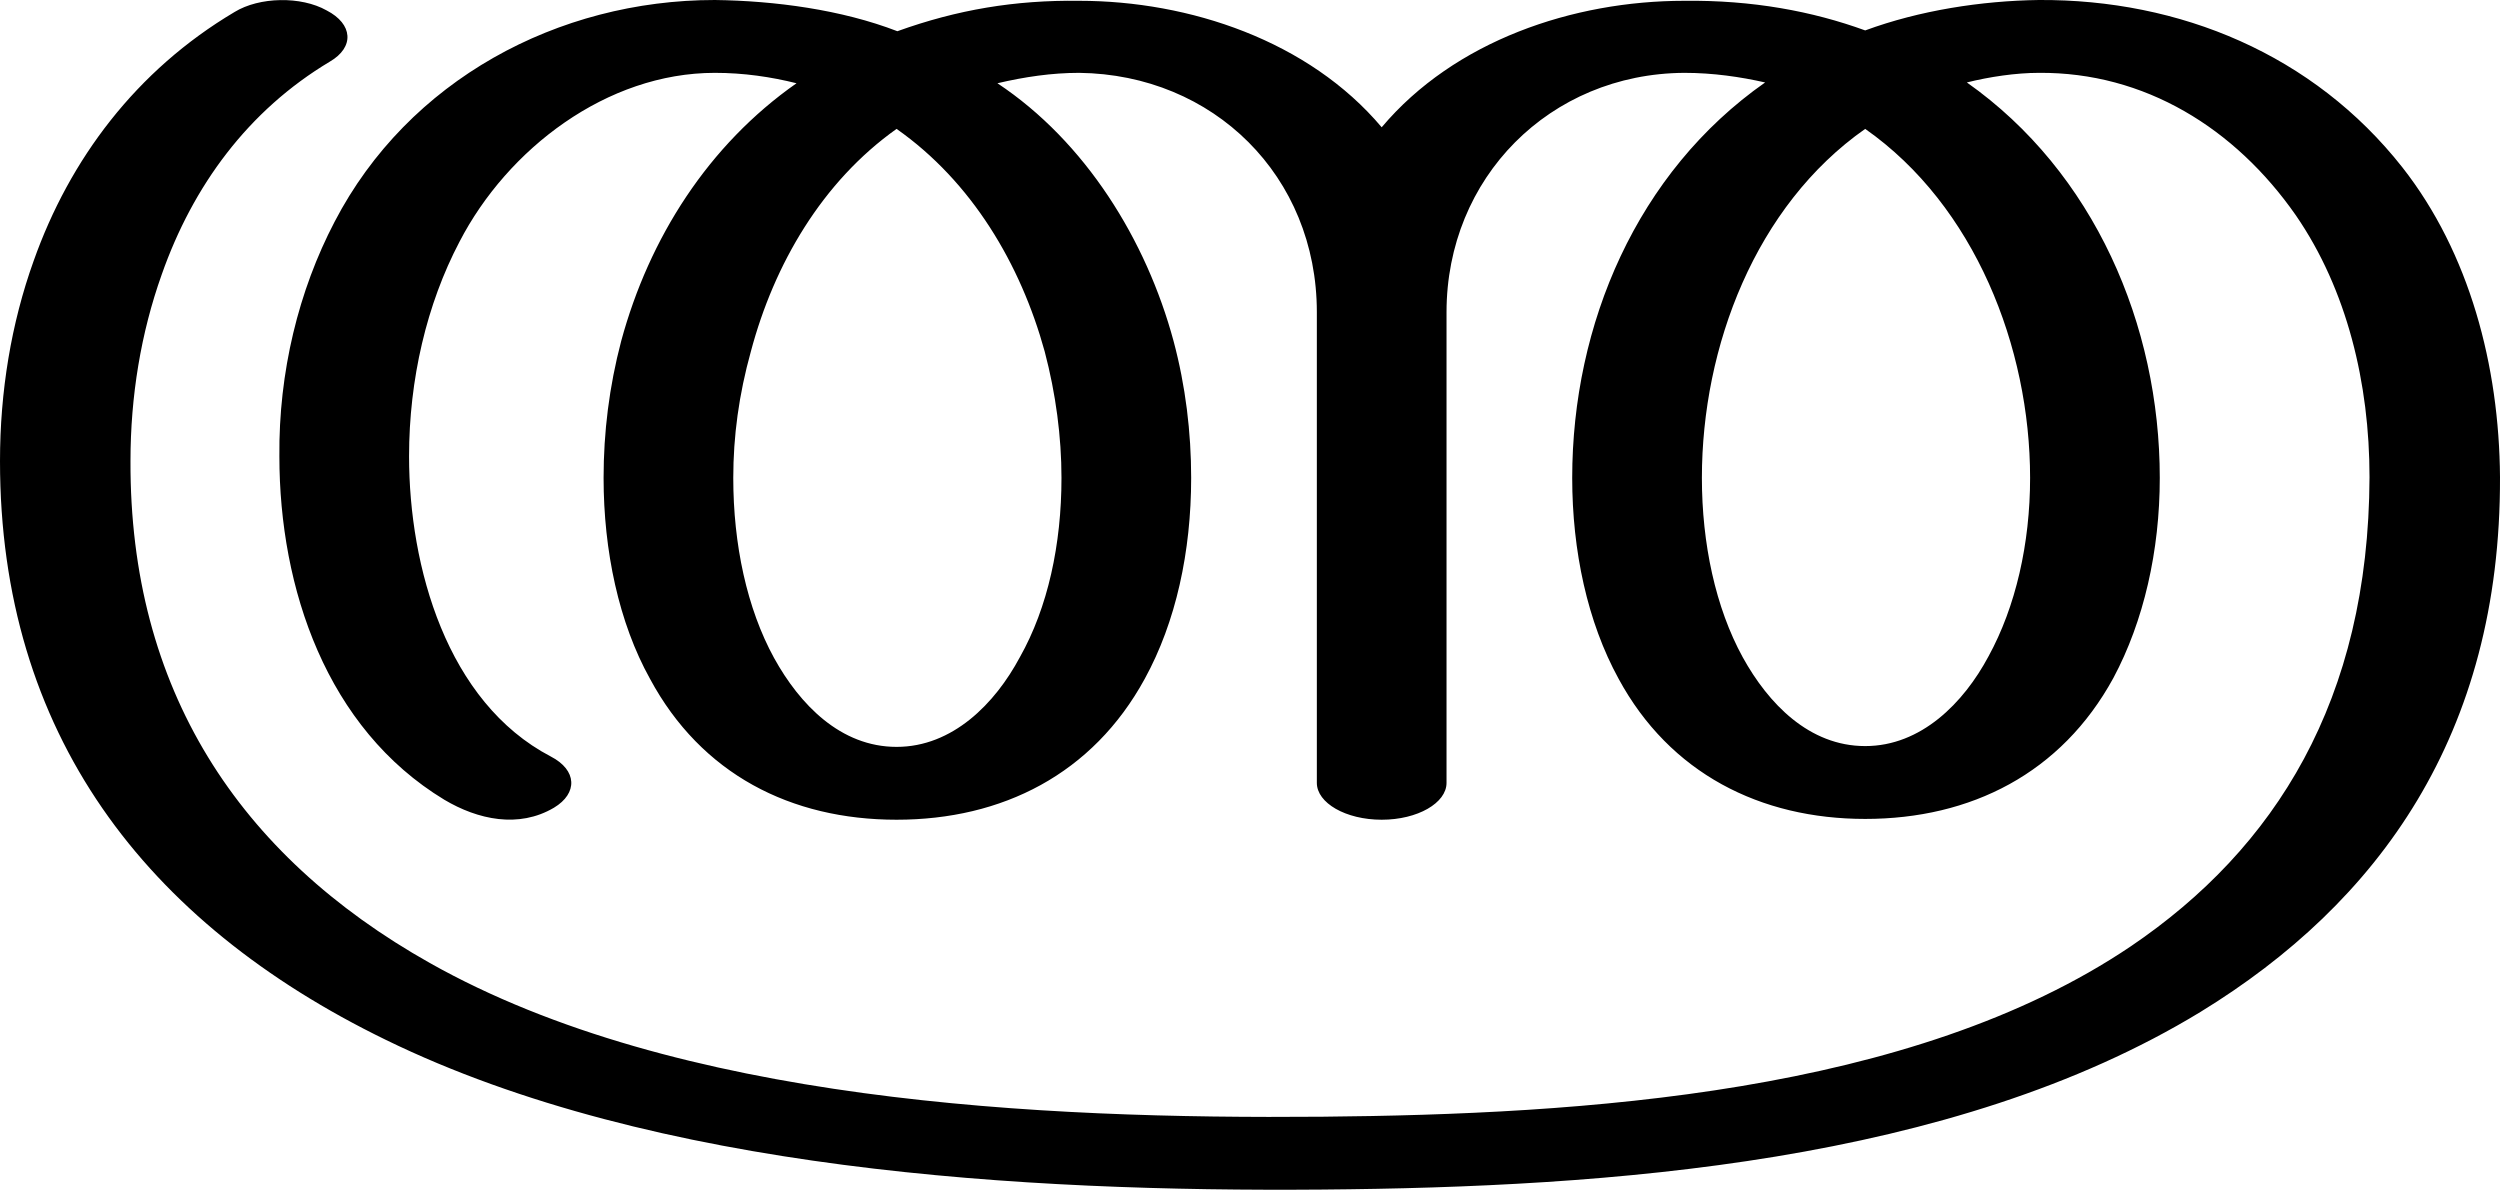
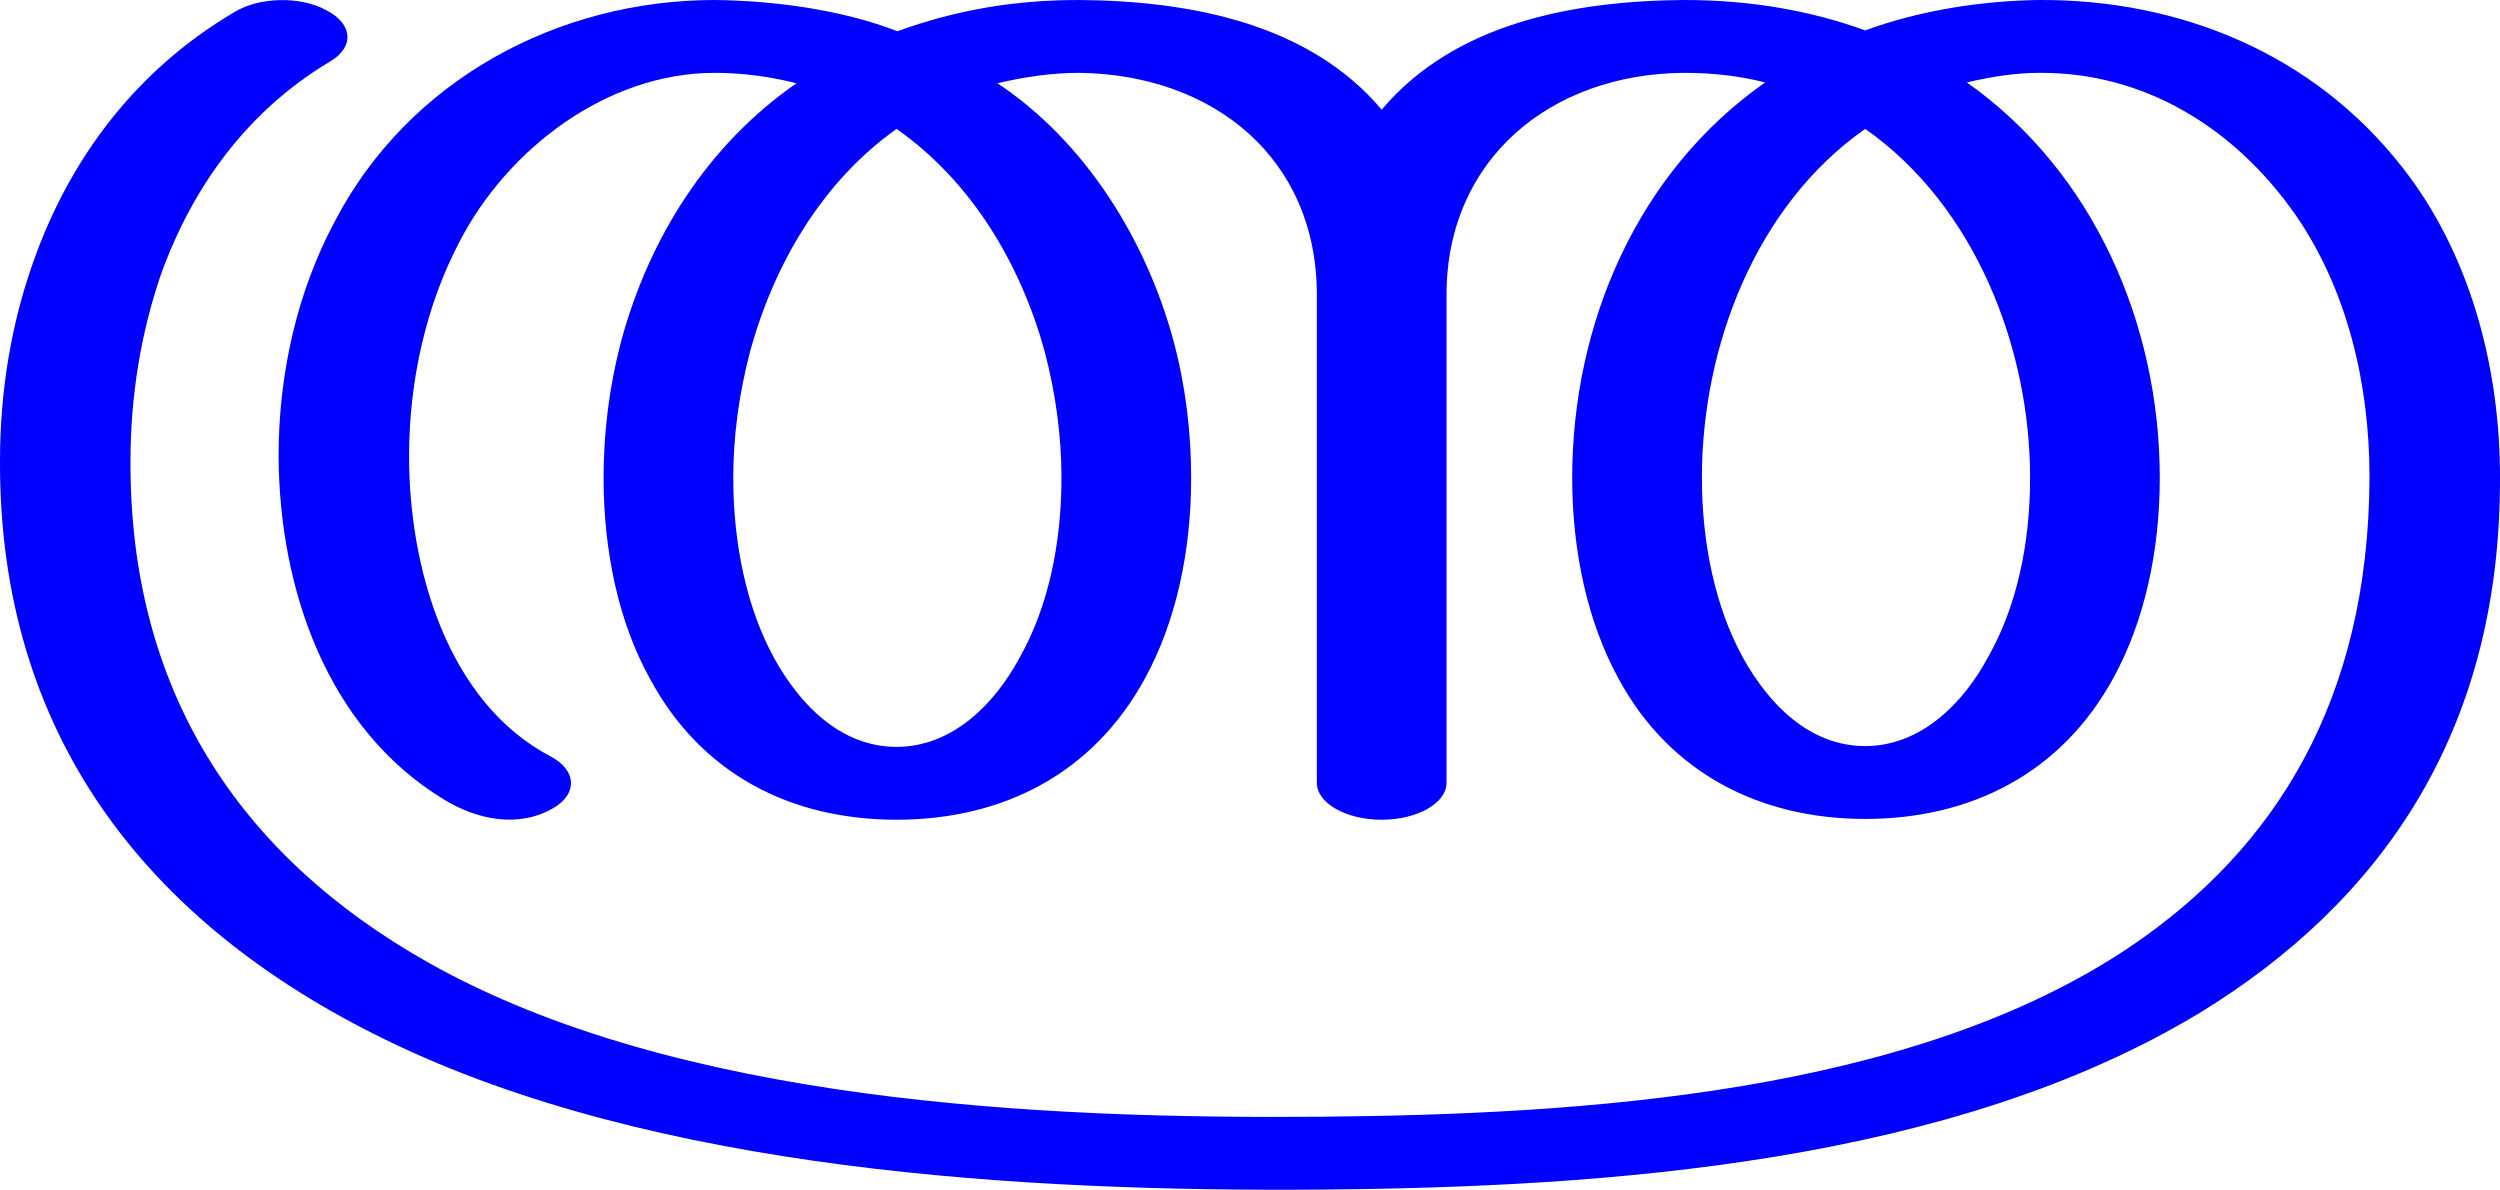
<svg xmlns="http://www.w3.org/2000/svg" xml:space="preserve" width="3123px" height="1486px" version="1.1" style="shape-rendering:geometricPrecision; text-rendering:geometricPrecision; image-rendering:optimizeQuality; fill-rule:evenodd; clip-rule:evenodd" viewBox="0 0 3123 1486">
  <defs>
    <style type="text/css">
   
-     .fil0 {fill:black;fill-rule:nonzero}
+     .fil0 {fill:blue;fill-rule:nonzero}
   
  </style>
  </defs>
  <g id="Layer_x0020_1">
-     <path class="fil0" d="M2104 1c85,-1 160,13 226,37 68,-25 145,-37 217,-38 176,-1 343,68 454,209 84,107 121,248 122,387 1,322 -152,532 -374,668 -310,189 -739,219 -1097,222 -372,3 -834,-23 -1170,-187 -302,-147 -482,-384 -482,-723 0,-87 14,-172 42,-250 45,-127 128,-238 251,-311 31,-19 83,-20 115,-2 33,17 35,46 4,64 -102,61 -171,155 -210,266 -26,73 -39,152 -39,233 -1,284 134,492 374,627 309,174 762,195 1115,192 323,-3 736,-28 1010,-213 180,-122 297,-307 298,-586 0,-117 -28,-234 -92,-327 -76,-109 -189,-179 -321,-178 -29,0 -62,5 -90,12 159,112 241,303 241,494 0,91 -20,179 -58,250 -65,119 -178,176 -310,176 -131,0 -244,-57 -308,-175 -39,-71 -58,-160 -58,-251 0,-192 81,-382 241,-494 -31,-7 -65,-12 -101,-12 -168,1 -297,131 -297,299l0 588c0,25 -36,46 -81,46 -45,0 -81,-21 -81,-46l0 -588c0,-170 -129,-297 -297,-299 -34,0 -68,5 -102,13 110,73 186,196 220,322 15,56 22,114 22,171 0,92 -19,180 -58,251 -65,119 -178,176 -310,176 -132,0 -244,-57 -308,-176 -39,-70 -58,-160 -58,-251 0,-57 7,-114 22,-171 35,-129 109,-245 219,-322 -32,-8 -66,-13 -102,-13 -135,0 -259,95 -319,211 -41,78 -63,172 -63,268 0,138 47,307 177,375 33,17 34,46 4,64 -44,26 -95,15 -137,-10 -147,-89 -206,-264 -206,-429 -1,-105 24,-207 69,-293 92,-177 279,-277 475,-277 75,1 158,12 228,39 75,-27 147,-39 227,-38 138,0 287,50 378,158 91,-108 239,-158 378,-158zm226 160c-137,96 -204,272 -204,436 0,82 17,162 51,224 32,58 83,111 153,111 70,0 123,-54 154,-112 34,-62 52,-141 52,-223 0,-163 -69,-340 -206,-436zm-1210 0c-93,66 -153,169 -182,278 -15,54 -22,106 -22,158 0,83 17,163 51,225 32,58 83,111 153,111 70,0 123,-54 154,-112 35,-62 52,-141 52,-224 0,-51 -7,-105 -21,-158 -30,-109 -91,-212 -185,-278z" />
+     <path class="fil0" d="M2104 0c85,0 160,14 226,38 68,-25 145,-37 217,-38 176,-1 343,67 454,209 84,107 122,248 122,387 1,322 -152,532 -373,668 -311,189 -740,219 -1098,222 -372,3 -834,-23 -1170,-187 -302,-147 -483,-384 -482,-723 0,-87 14,-172 42,-250 45,-127 127,-238 251,-311 31,-19 83,-20 115,-2 33,17 35,46 4,64 -102,61 -171,155 -211,266 -25,73 -38,152 -38,233 -1,284 133,492 373,627 310,174 763,195 1116,192 324,-3 736,-28 1010,-213 180,-122 297,-307 298,-586 0,-117 -28,-234 -92,-327 -76,-109 -189,-179 -321,-178 -29,0 -61,5 -90,12 159,112 241,303 241,494 0,91 -19,179 -58,250 -65,119 -178,176 -310,176 -131,0 -244,-57 -308,-175 -39,-71 -58,-160 -58,-251 0,-192 81,-382 241,-494 -31,-8 -65,-12 -101,-12 -168,1 -297,109 -297,277l0 610c0,25 -36,46 -81,46 -45,0 -81,-21 -81,-46l0 -610c0,-170 -129,-275 -297,-277 -34,0 -68,5 -102,13 110,73 186,196 220,322 15,56 22,114 22,171 0,92 -19,180 -58,251 -65,119 -178,176 -310,176 -132,0 -244,-57 -308,-176 -39,-70 -58,-159 -58,-251 0,-57 7,-114 22,-171 35,-129 108,-245 219,-322 -32,-8 -66,-13 -102,-13 -135,0 -259,95 -319,211 -41,78 -63,172 -63,268 0,138 47,307 177,375 32,17 34,46 4,64 -44,26 -96,15 -137,-10 -147,-89 -206,-264 -207,-429 0,-105 24,-207 70,-293 92,-177 279,-277 475,-277 75,1 158,12 228,39 75,-27 147,-39 227,-39 138,1 287,29 378,137 91,-108 239,-136 378,-137zm226 161c-137,96 -204,272 -204,436 0,82 17,162 51,224 32,58 83,111 153,111 70,0 123,-54 154,-112 35,-62 52,-140 52,-223 0,-163 -69,-340 -206,-436zm-1210 0c-93,66 -153,169 -183,278 -14,54 -21,106 -21,158 0,83 17,163 51,225 32,58 83,111 153,111 70,0 123,-54 154,-112 35,-62 52,-141 52,-224 0,-51 -7,-105 -21,-158 -30,-109 -91,-212 -185,-278z" />
  </g>
</svg>
